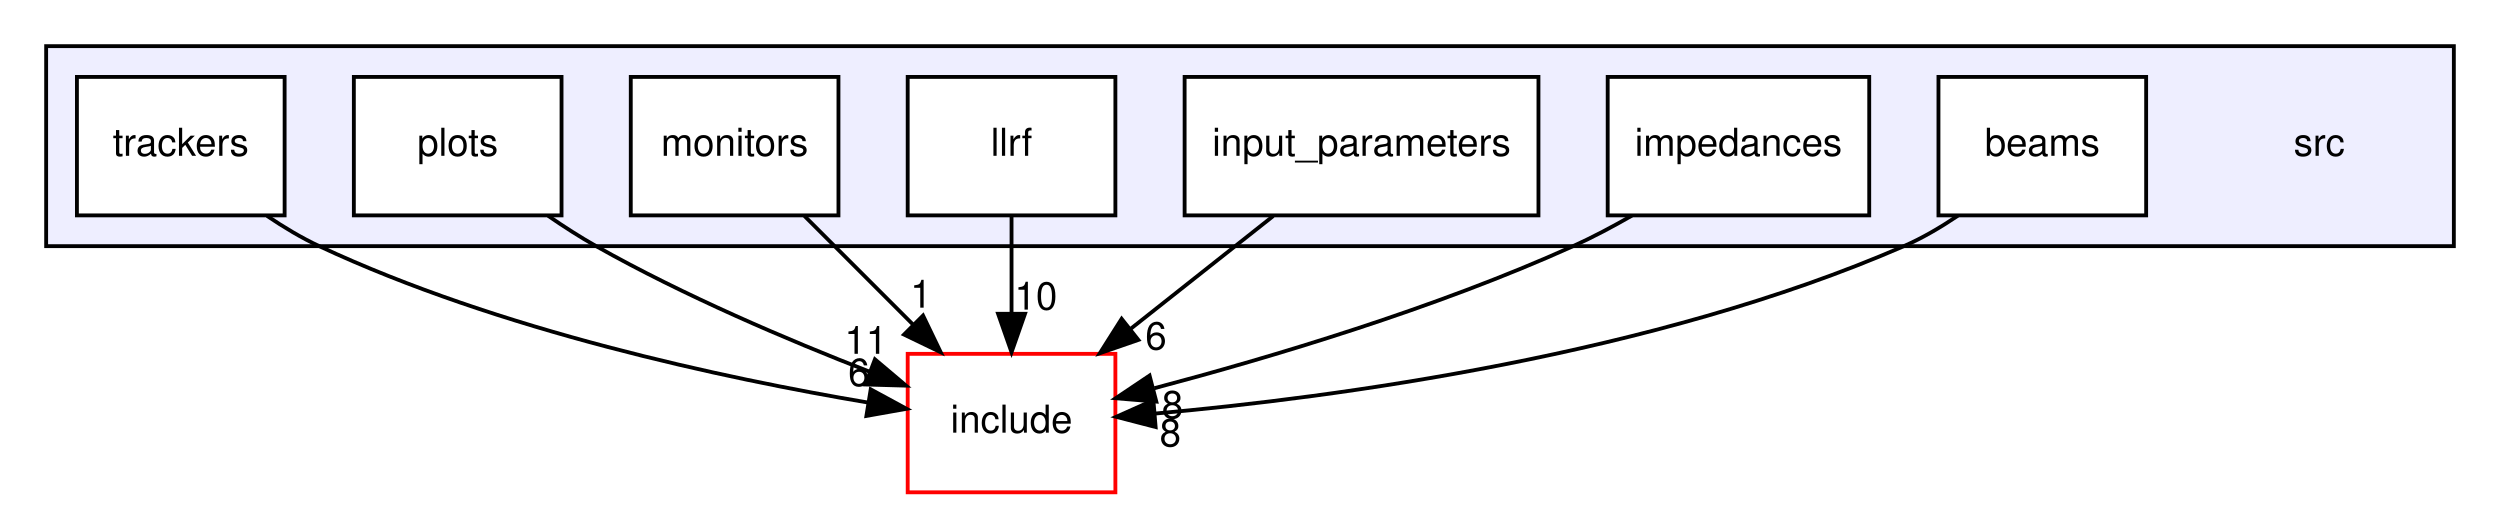
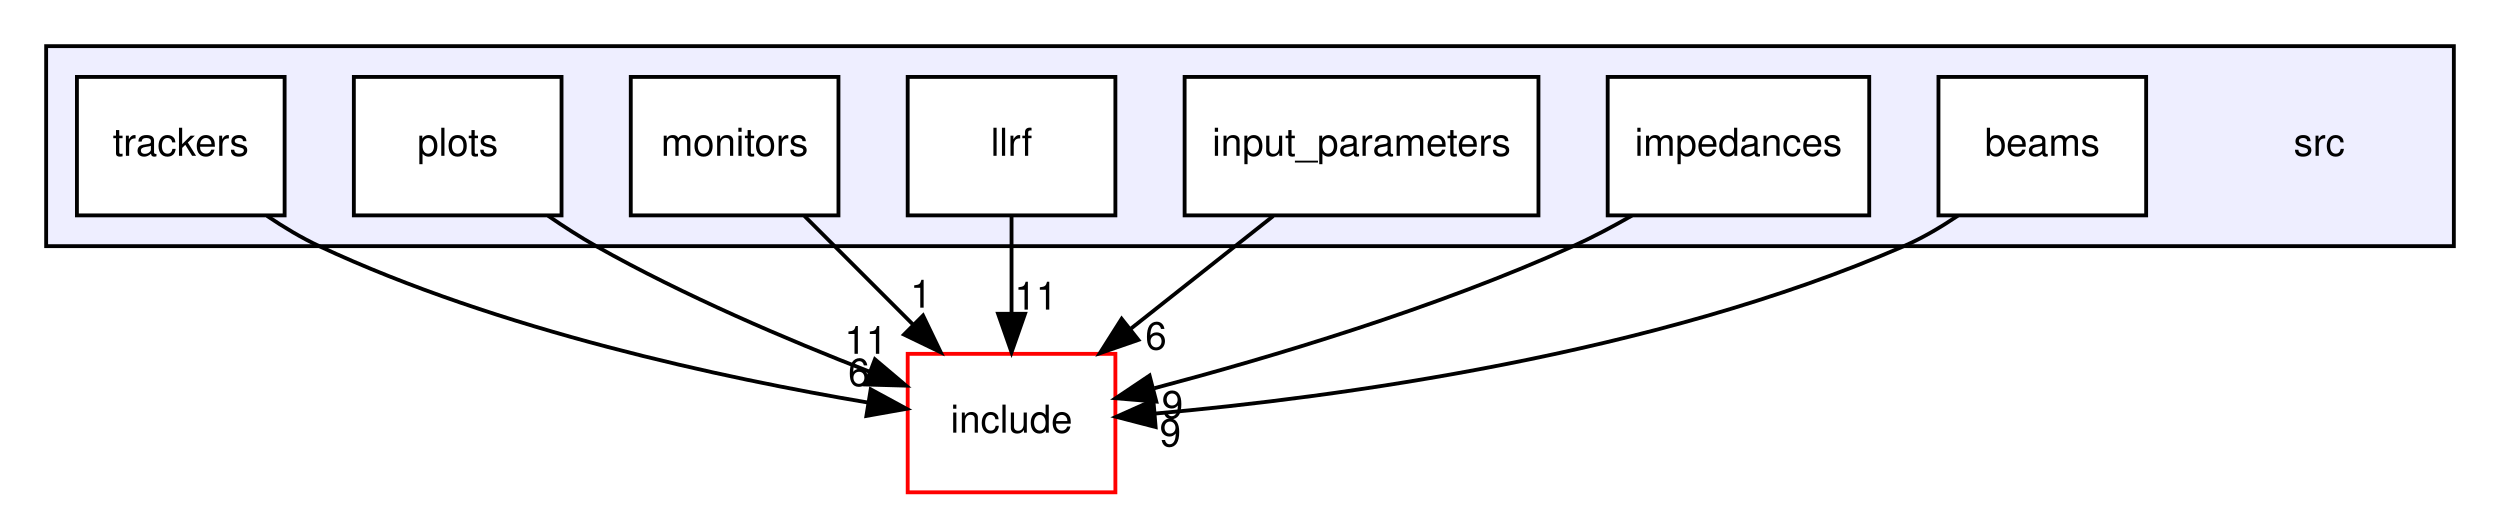
<svg xmlns="http://www.w3.org/2000/svg" xmlns:xlink="http://www.w3.org/1999/xlink" width="650pt" height="132pt" viewBox="0.00 0.00 650.00 132.00">
  <g id="graph1" class="graph" transform="scale(1 1) rotate(0) translate(4 128)">
    <polygon fill="white" stroke="white" points="-4,5 -4,-128 647,-128 647,5 -4,5" />
    <g id="graph2" class="cluster">
      <a xlink:href="dir_5d7403ebb2084c8168855698fd97528e.html" target="_top">
        <polygon fill="#eeeeff" stroke="black" points="8,-64 8,-116 634,-116 634,-64 8,-64" />
      </a>
    </g>
    <g id="node2" class="node">
      <text text-anchor="middle" x="599" y="-87.5" font-family="Helvetica,sans-Serif" font-size="10.00">src</text>
    </g>
    <g id="node3" class="node">
      <a xlink:href="dir_0983a1a46e77bbc716180d5ceebb220d.html" target="_top" xlink:title="beams">
        <polygon fill="white" stroke="black" points="554,-108 500,-108 500,-72 554,-72 554,-108" />
        <text text-anchor="middle" x="527" y="-87.5" font-family="Helvetica,sans-Serif" font-size="10.00">beams</text>
      </a>
    </g>
    <g id="node10" class="node">
      <a xlink:href="dir_b2c71bdfd3af65c97a5a70fadf3dc512.html" target="_top" xlink:title="include">
        <polygon fill="white" stroke="red" points="286,-36 232,-36 232,-1.77636e-14 286,-3.55271e-15 286,-36" />
        <text text-anchor="middle" x="259" y="-15.5" font-family="Helvetica,sans-Serif" font-size="10.00">include</text>
      </a>
    </g>
    <g id="edge13" class="edge">
      <path fill="none" stroke="black" d="M505.048,-71.915C500.6,-68.908 495.807,-66.093 491,-64 426.072,-35.733 343.337,-24.675 296.252,-20.468" />
      <polygon fill="black" stroke="black" points="296.461,-16.974 286.204,-19.627 295.877,-23.949 296.461,-16.974" />
-       <a xlink:href="dir_000001_000002.html" target="_top" xlink:title="8">
-         <text text-anchor="middle" x="300.28" y="-11.944" font-family="Helvetica,sans-Serif" font-size="10.00">8</text>
+       <a xlink:href="dir_000001_000002.html" target="_top" xlink:title="9">
+         <text text-anchor="middle" x="300.28" y="-11.944" font-family="Helvetica,sans-Serif" font-size="10.00">9</text>
      </a>
    </g>
    <g id="node4" class="node">
      <a xlink:href="dir_b9d083a351a87ed686882ea2b8ae6166.html" target="_top" xlink:title="impedances">
        <polygon fill="white" stroke="black" points="482,-108 414,-108 414,-72 482,-72 482,-108" />
        <text text-anchor="middle" x="448" y="-87.5" font-family="Helvetica,sans-Serif" font-size="10.00">impedances</text>
      </a>
    </g>
    <g id="edge9" class="edge">
      <path fill="none" stroke="black" d="M420.304,-71.943C415.319,-69.075 410.088,-66.3 405,-64 369.257,-47.844 326.197,-35.026 296.139,-27.068" />
      <polygon fill="black" stroke="black" points="296.641,-23.583 286.082,-24.459 294.883,-30.358 296.641,-23.583" />
-       <a xlink:href="dir_000007_000002.html" target="_top" xlink:title="8">
-         <text text-anchor="middle" x="300.834" y="-19.237" font-family="Helvetica,sans-Serif" font-size="10.00">8</text>
+       <a xlink:href="dir_000007_000002.html" target="_top" xlink:title="9">
+         <text text-anchor="middle" x="300.834" y="-19.237" font-family="Helvetica,sans-Serif" font-size="10.00">9</text>
      </a>
    </g>
    <g id="node5" class="node">
      <a xlink:href="dir_b1769bf24e9ca8aeb98051de78c83199.html" target="_top" xlink:title="input_parameters">
        <polygon fill="white" stroke="black" points="396,-108 304,-108 304,-72 396,-72 396,-108" />
        <text text-anchor="middle" x="350" y="-87.5" font-family="Helvetica,sans-Serif" font-size="10.00">input_parameters</text>
      </a>
    </g>
    <g id="edge7" class="edge">
      <path fill="none" stroke="black" d="M327.037,-71.831C315.828,-62.963 302.179,-52.164 290.056,-42.572" />
      <polygon fill="black" stroke="black" points="291.97,-39.623 281.956,-36.163 287.626,-45.112 291.97,-39.623" />
      <a xlink:href="dir_000005_000002.html" target="_top" xlink:title="6">
        <text text-anchor="middle" x="296.55" y="-37.127" font-family="Helvetica,sans-Serif" font-size="10.00">6</text>
      </a>
    </g>
    <g id="node6" class="node">
      <a xlink:href="dir_eca78d139288c02306c21b93a59802da.html" target="_top" xlink:title="llrf">
        <polygon fill="white" stroke="black" points="286,-108 232,-108 232,-72 286,-72 286,-108" />
        <text text-anchor="middle" x="259" y="-87.5" font-family="Helvetica,sans-Serif" font-size="10.00">llrf</text>
      </a>
    </g>
    <g id="edge11" class="edge">
      <path fill="none" stroke="black" d="M259,-71.831C259,-64.131 259,-54.974 259,-46.417" />
      <polygon fill="black" stroke="black" points="262.5,-46.413 259,-36.413 255.5,-46.413 262.5,-46.413" />
-       <a xlink:href="dir_000009_000002.html" target="_top" xlink:title="10">
-         <text text-anchor="middle" x="265.339" y="-47.508" font-family="Helvetica,sans-Serif" font-size="10.00">10</text>
+       <a xlink:href="dir_000009_000002.html" target="_top" xlink:title="11">
+         <text text-anchor="middle" x="265.339" y="-47.508" font-family="Helvetica,sans-Serif" font-size="10.00">11</text>
      </a>
    </g>
    <g id="node7" class="node">
      <a xlink:href="dir_a1430848d3b9dce39f7df934d4a9a6f2.html" target="_top" xlink:title="monitors">
        <polygon fill="white" stroke="black" points="214,-108 160,-108 160,-72 214,-72 214,-108" />
        <text text-anchor="middle" x="187" y="-87.5" font-family="Helvetica,sans-Serif" font-size="10.00">monitors</text>
      </a>
    </g>
    <g id="edge5" class="edge">
      <path fill="none" stroke="black" d="M205.169,-71.831C213.715,-63.285 224.056,-52.944 233.38,-43.62" />
      <polygon fill="black" stroke="black" points="235.991,-45.959 240.587,-36.413 231.041,-41.01 235.991,-45.959" />
      <a xlink:href="dir_000011_000002.html" target="_top" xlink:title="1">
        <text text-anchor="middle" x="235.456" y="-48.009" font-family="Helvetica,sans-Serif" font-size="10.00">1</text>
      </a>
    </g>
    <g id="node8" class="node">
      <a xlink:href="dir_3476844eb5e48d0c1d763bee8b69b934.html" target="_top" xlink:title="plots">
        <polygon fill="white" stroke="black" points="142,-108 88,-108 88,-72 142,-72 142,-108" />
        <text text-anchor="middle" x="115" y="-87.5" font-family="Helvetica,sans-Serif" font-size="10.00">plots</text>
      </a>
    </g>
    <g id="edge3" class="edge">
      <path fill="none" stroke="black" d="M138.517,-71.886C142.58,-69.087 146.838,-66.35 151,-64 173.776,-51.138 200.86,-39.611 222.208,-31.313" />
      <polygon fill="black" stroke="black" points="223.484,-34.572 231.576,-27.734 220.986,-28.033 223.484,-34.572" />
      <a xlink:href="dir_000013_000002.html" target="_top" xlink:title="11">
        <text text-anchor="middle" x="221.139" y="-36.007" font-family="Helvetica,sans-Serif" font-size="10.00">11</text>
      </a>
    </g>
    <g id="node9" class="node">
      <a xlink:href="dir_70f27d6eb06b0ae13c4da62b0c565147.html" target="_top" xlink:title="trackers">
        <polygon fill="white" stroke="black" points="70,-108 16,-108 16,-72 70,-72 70,-108" />
        <text text-anchor="middle" x="43" y="-87.5" font-family="Helvetica,sans-Serif" font-size="10.00">trackers</text>
      </a>
    </g>
    <g id="edge15" class="edge">
      <path fill="none" stroke="black" d="M65.44,-71.859C69.767,-68.93 74.392,-66.157 79,-64 125.727,-42.125 184.338,-29.627 221.737,-23.328" />
      <polygon fill="black" stroke="black" points="222.385,-26.769 231.696,-21.714 221.265,-19.859 222.385,-26.769" />
      <a xlink:href="dir_000015_000002.html" target="_top" xlink:title="6">
        <text text-anchor="middle" x="219.291" y="-27.647" font-family="Helvetica,sans-Serif" font-size="10.00">6</text>
      </a>
    </g>
  </g>
</svg>
